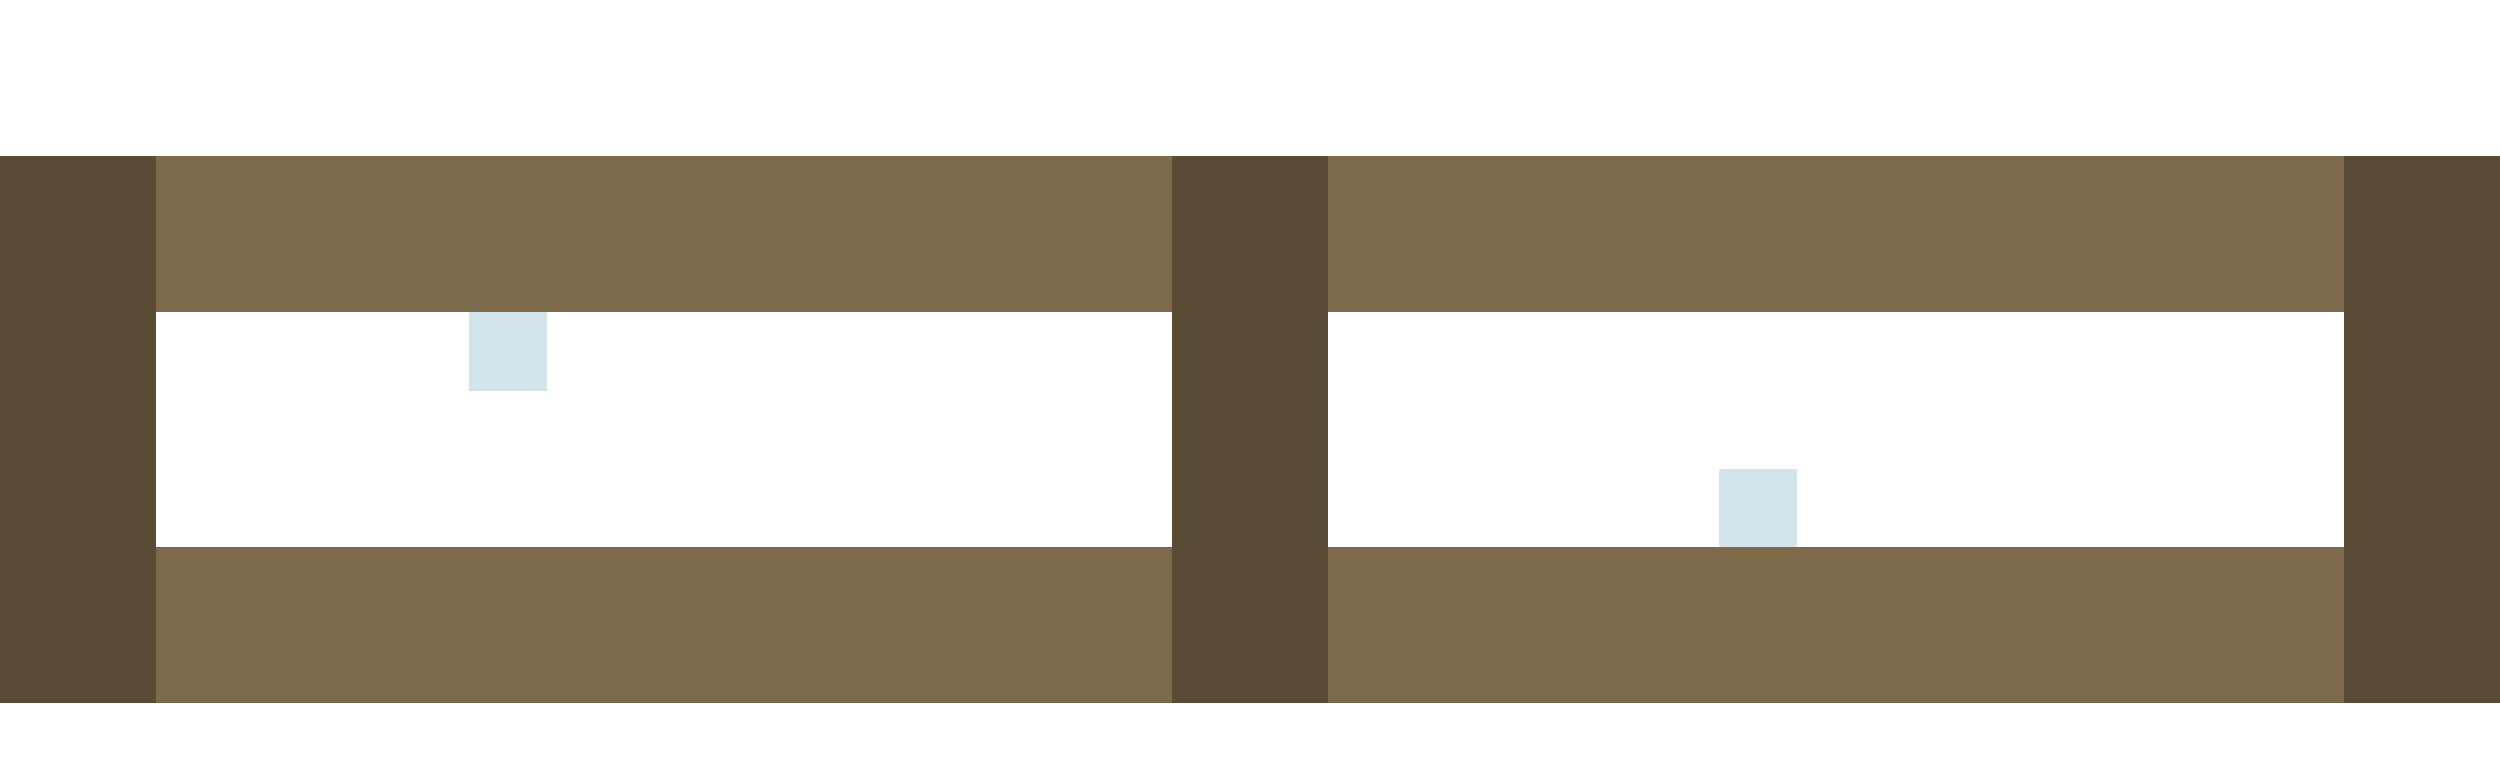
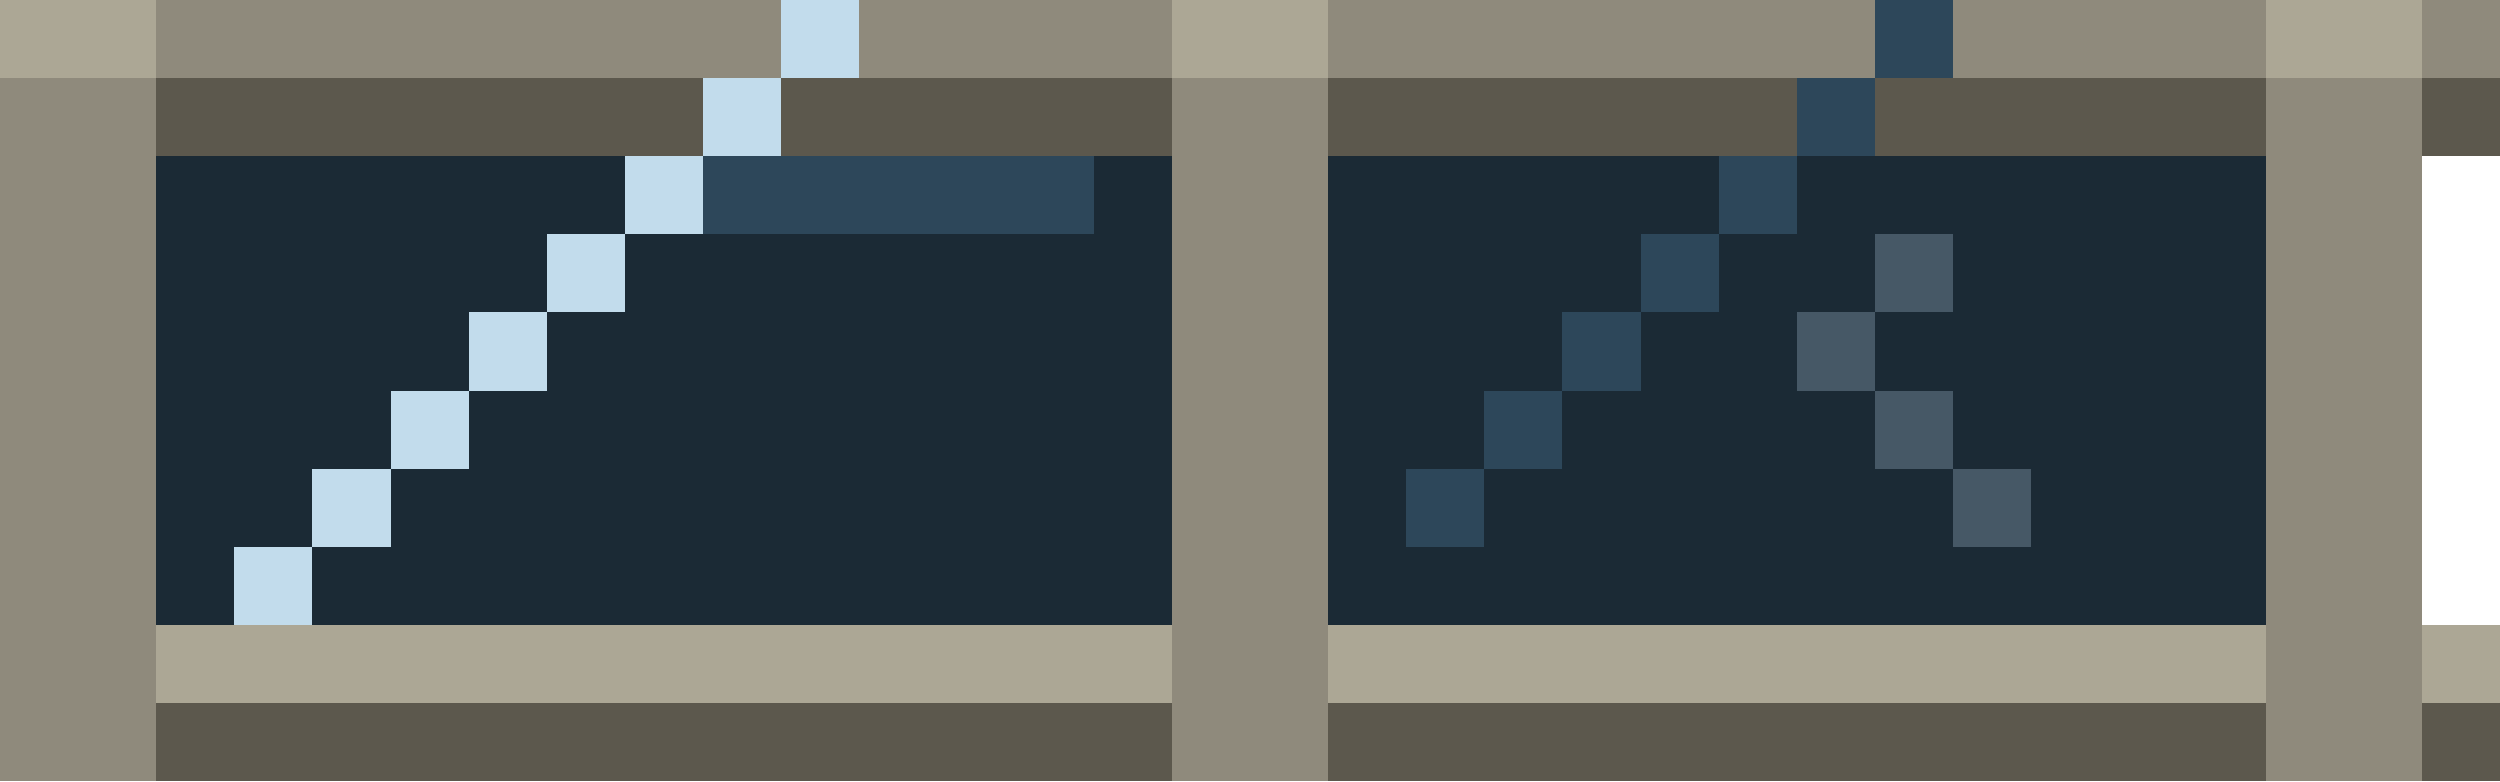
<svg xmlns="http://www.w3.org/2000/svg" width="32" height="10" viewBox="0 0 32 10" shape-rendering="crispEdges">
-   <rect x="0" y="2" width="2" height="1" fill="#5a4c34" />
-   <rect x="2" y="2" width="13" height="1" fill="#7d6a4a" />
-   <rect x="15" y="2" width="2" height="1" fill="#5a4c34" />
-   <rect x="17" y="2" width="13" height="1" fill="#7d6a4a" />
-   <rect x="30" y="2" width="2" height="1" fill="#5a4c34" />
-   <rect x="0" y="3" width="2" height="1" fill="#5a4c34" />
-   <rect x="2" y="3" width="13" height="1" fill="#7d6a4a" />
-   <rect x="15" y="3" width="2" height="1" fill="#5a4c34" />
-   <rect x="17" y="3" width="13" height="1" fill="#7d6a4a" />
-   <rect x="30" y="3" width="2" height="1" fill="#5a4c34" />
-   <rect x="0" y="4" width="2" height="1" fill="#5a4c34" />
-   <rect x="6" y="4" width="1" height="1" fill="#9fc4d6" fill-opacity="0.471" />
-   <rect x="15" y="4" width="2" height="1" fill="#5a4c34" />
-   <rect x="30" y="4" width="2" height="1" fill="#5a4c34" />
-   <rect x="0" y="5" width="2" height="1" fill="#5a4c34" />
-   <rect x="15" y="5" width="2" height="1" fill="#5a4c34" />
-   <rect x="30" y="5" width="2" height="1" fill="#5a4c34" />
-   <rect x="0" y="6" width="2" height="1" fill="#5a4c34" />
-   <rect x="15" y="6" width="2" height="1" fill="#5a4c34" />
-   <rect x="22" y="6" width="1" height="1" fill="#9fc4d6" fill-opacity="0.471" />
-   <rect x="30" y="6" width="2" height="1" fill="#5a4c34" />
-   <rect x="0" y="7" width="2" height="1" fill="#5a4c34" />
-   <rect x="2" y="7" width="13" height="1" fill="#7d6a4a" />
-   <rect x="15" y="7" width="2" height="1" fill="#5a4c34" />
-   <rect x="17" y="7" width="13" height="1" fill="#7d6a4a" />
-   <rect x="30" y="7" width="2" height="1" fill="#5a4c34" />
-   <rect x="0" y="8" width="2" height="1" fill="#5a4c34" />
-   <rect x="2" y="8" width="13" height="1" fill="#7d6a4a" />
-   <rect x="15" y="8" width="2" height="1" fill="#5a4c34" />
-   <rect x="17" y="8" width="13" height="1" fill="#7d6a4a" />
-   <rect x="30" y="8" width="2" height="1" fill="#5a4c34" />
+   <rect x="0" y="0" width="2" height="1" fill="#aca795" />
+   <rect x="2" y="0" width="8" height="1" fill="#8f8a7c" />
+   <rect x="10" y="0" width="1" height="1" fill="#c2dcec" />
+   <rect x="11" y="0" width="4" height="1" fill="#8f8a7c" />
+   <rect x="15" y="0" width="2" height="1" fill="#aca795" />
+   <rect x="17" y="0" width="7" height="1" fill="#8f8a7c" />
+   <rect x="24" y="0" width="1" height="1" fill="#2d475a" />
+   <rect x="25" y="0" width="4" height="1" fill="#8f8a7c" />
+   <rect x="29" y="0" width="2" height="1" fill="#aca795" />
+   <rect x="31" y="0" width="1" height="1" fill="#8f8a7c" />
+   <rect x="0" y="1" width="2" height="1" fill="#8f8a7c" />
+   <rect x="2" y="1" width="7" height="1" fill="#5c584d" />
+   <rect x="9" y="1" width="1" height="1" fill="#c2dcec" />
+   <rect x="10" y="1" width="5" height="1" fill="#5c584d" />
+   <rect x="15" y="1" width="2" height="1" fill="#8f8a7c" />
+   <rect x="17" y="1" width="6" height="1" fill="#5c584d" />
+   <rect x="23" y="1" width="1" height="1" fill="#2d475a" />
+   <rect x="24" y="1" width="5" height="1" fill="#5c584d" />
+   <rect x="29" y="1" width="2" height="1" fill="#8f8a7c" />
+   <rect x="31" y="1" width="1" height="1" fill="#5c584d" />
+   <rect x="0" y="2" width="2" height="1" fill="#8f8a7c" />
+   <rect x="2" y="2" width="6" height="1" fill="#1b2a35" />
+   <rect x="8" y="2" width="1" height="1" fill="#c2dcec" />
+   <rect x="9" y="2" width="5" height="1" fill="#2d475a" />
+   <rect x="14" y="2" width="1" height="1" fill="#1b2a35" />
+   <rect x="15" y="2" width="2" height="1" fill="#8f8a7c" />
+   <rect x="17" y="2" width="5" height="1" fill="#1b2a35" />
+   <rect x="22" y="2" width="1" height="1" fill="#2d475a" />
+   <rect x="23" y="2" width="6" height="1" fill="#1b2a35" />
+   <rect x="29" y="2" width="2" height="1" fill="#8f8a7c" />
+   <rect x="0" y="3" width="2" height="1" fill="#8f8a7c" />
+   <rect x="2" y="3" width="5" height="1" fill="#1b2a35" />
+   <rect x="7" y="3" width="1" height="1" fill="#c2dcec" />
+   <rect x="8" y="3" width="7" height="1" fill="#1b2a35" />
+   <rect x="15" y="3" width="2" height="1" fill="#8f8a7c" />
+   <rect x="17" y="3" width="4" height="1" fill="#1b2a35" />
+   <rect x="21" y="3" width="1" height="1" fill="#2d475a" />
+   <rect x="22" y="3" width="2" height="1" fill="#1b2a35" />
+   <rect x="24" y="3" width="1" height="1" fill="#465866" />
+   <rect x="25" y="3" width="4" height="1" fill="#1b2a35" />
+   <rect x="29" y="3" width="2" height="1" fill="#8f8a7c" />
+   <rect x="0" y="4" width="2" height="1" fill="#8f8a7c" />
+   <rect x="2" y="4" width="4" height="1" fill="#1b2a35" />
+   <rect x="6" y="4" width="1" height="1" fill="#c2dcec" />
+   <rect x="7" y="4" width="8" height="1" fill="#1b2a35" />
+   <rect x="15" y="4" width="2" height="1" fill="#8f8a7c" />
+   <rect x="17" y="4" width="3" height="1" fill="#1b2a35" />
+   <rect x="20" y="4" width="1" height="1" fill="#2d475a" />
+   <rect x="21" y="4" width="2" height="1" fill="#1b2a35" />
+   <rect x="23" y="4" width="1" height="1" fill="#465866" />
+   <rect x="24" y="4" width="5" height="1" fill="#1b2a35" />
+   <rect x="29" y="4" width="2" height="1" fill="#8f8a7c" />
+   <rect x="0" y="5" width="2" height="1" fill="#8f8a7c" />
+   <rect x="2" y="5" width="3" height="1" fill="#1b2a35" />
+   <rect x="5" y="5" width="1" height="1" fill="#c2dcec" />
+   <rect x="6" y="5" width="9" height="1" fill="#1b2a35" />
+   <rect x="15" y="5" width="2" height="1" fill="#8f8a7c" />
+   <rect x="17" y="5" width="2" height="1" fill="#1b2a35" />
+   <rect x="19" y="5" width="1" height="1" fill="#2d475a" />
+   <rect x="20" y="5" width="4" height="1" fill="#1b2a35" />
+   <rect x="24" y="5" width="1" height="1" fill="#465866" />
+   <rect x="25" y="5" width="4" height="1" fill="#1b2a35" />
+   <rect x="29" y="5" width="2" height="1" fill="#8f8a7c" />
+   <rect x="0" y="6" width="2" height="1" fill="#8f8a7c" />
+   <rect x="2" y="6" width="2" height="1" fill="#1b2a35" />
+   <rect x="4" y="6" width="1" height="1" fill="#c2dcec" />
+   <rect x="5" y="6" width="10" height="1" fill="#1b2a35" />
+   <rect x="15" y="6" width="2" height="1" fill="#8f8a7c" />
+   <rect x="17" y="6" width="1" height="1" fill="#1b2a35" />
+   <rect x="18" y="6" width="1" height="1" fill="#2d475a" />
+   <rect x="19" y="6" width="6" height="1" fill="#1b2a35" />
+   <rect x="25" y="6" width="1" height="1" fill="#465866" />
+   <rect x="26" y="6" width="3" height="1" fill="#1b2a35" />
+   <rect x="29" y="6" width="2" height="1" fill="#8f8a7c" />
+   <rect x="0" y="7" width="2" height="1" fill="#8f8a7c" />
+   <rect x="2" y="7" width="1" height="1" fill="#1b2a35" />
+   <rect x="3" y="7" width="1" height="1" fill="#c2dcec" />
+   <rect x="4" y="7" width="11" height="1" fill="#1b2a35" />
+   <rect x="15" y="7" width="2" height="1" fill="#8f8a7c" />
+   <rect x="17" y="7" width="12" height="1" fill="#1b2a35" />
+   <rect x="29" y="7" width="2" height="1" fill="#8f8a7c" />
+   <rect x="0" y="8" width="2" height="1" fill="#8f8a7c" />
+   <rect x="2" y="8" width="13" height="1" fill="#aca795" />
+   <rect x="15" y="8" width="2" height="1" fill="#8f8a7c" />
+   <rect x="17" y="8" width="12" height="1" fill="#aca795" />
+   <rect x="29" y="8" width="2" height="1" fill="#8f8a7c" />
+   <rect x="31" y="8" width="1" height="1" fill="#aca795" />
+   <rect x="0" y="9" width="2" height="1" fill="#8f8a7c" />
+   <rect x="2" y="9" width="13" height="1" fill="#5c584d" />
+   <rect x="15" y="9" width="2" height="1" fill="#8f8a7c" />
+   <rect x="17" y="9" width="12" height="1" fill="#5c584d" />
+   <rect x="29" y="9" width="2" height="1" fill="#8f8a7c" />
+   <rect x="31" y="9" width="1" height="1" fill="#5c584d" />
</svg>
